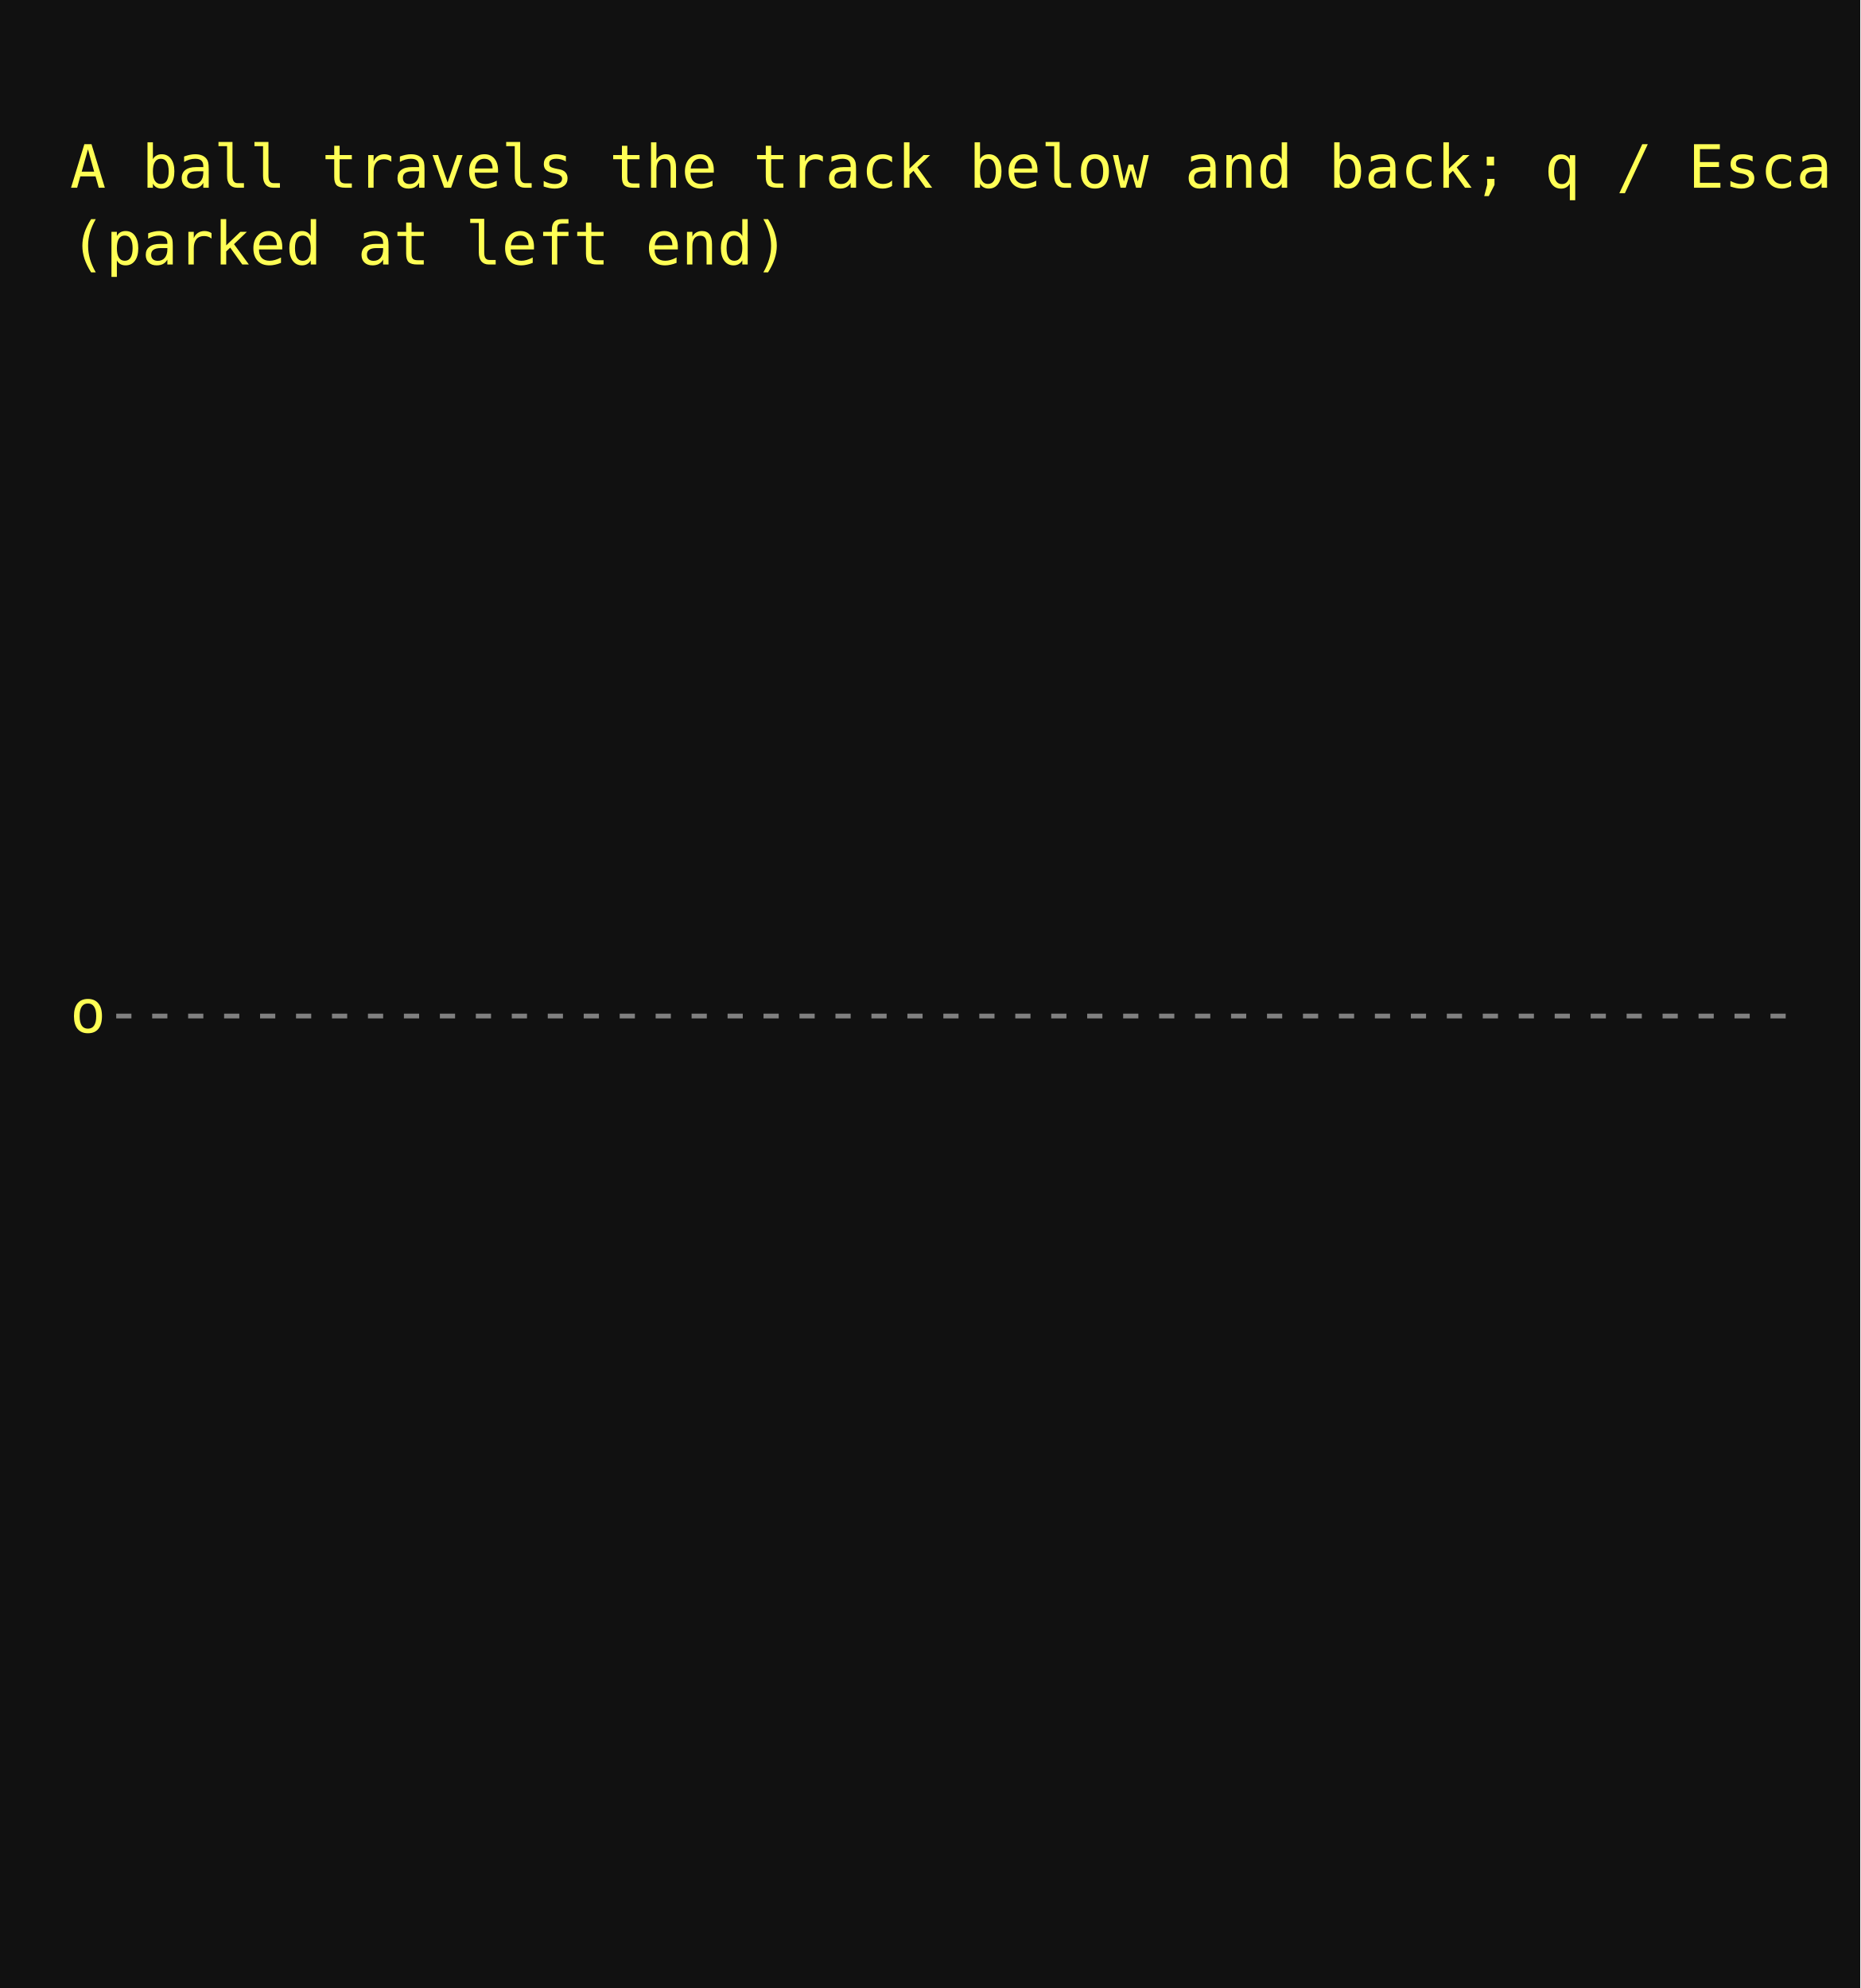
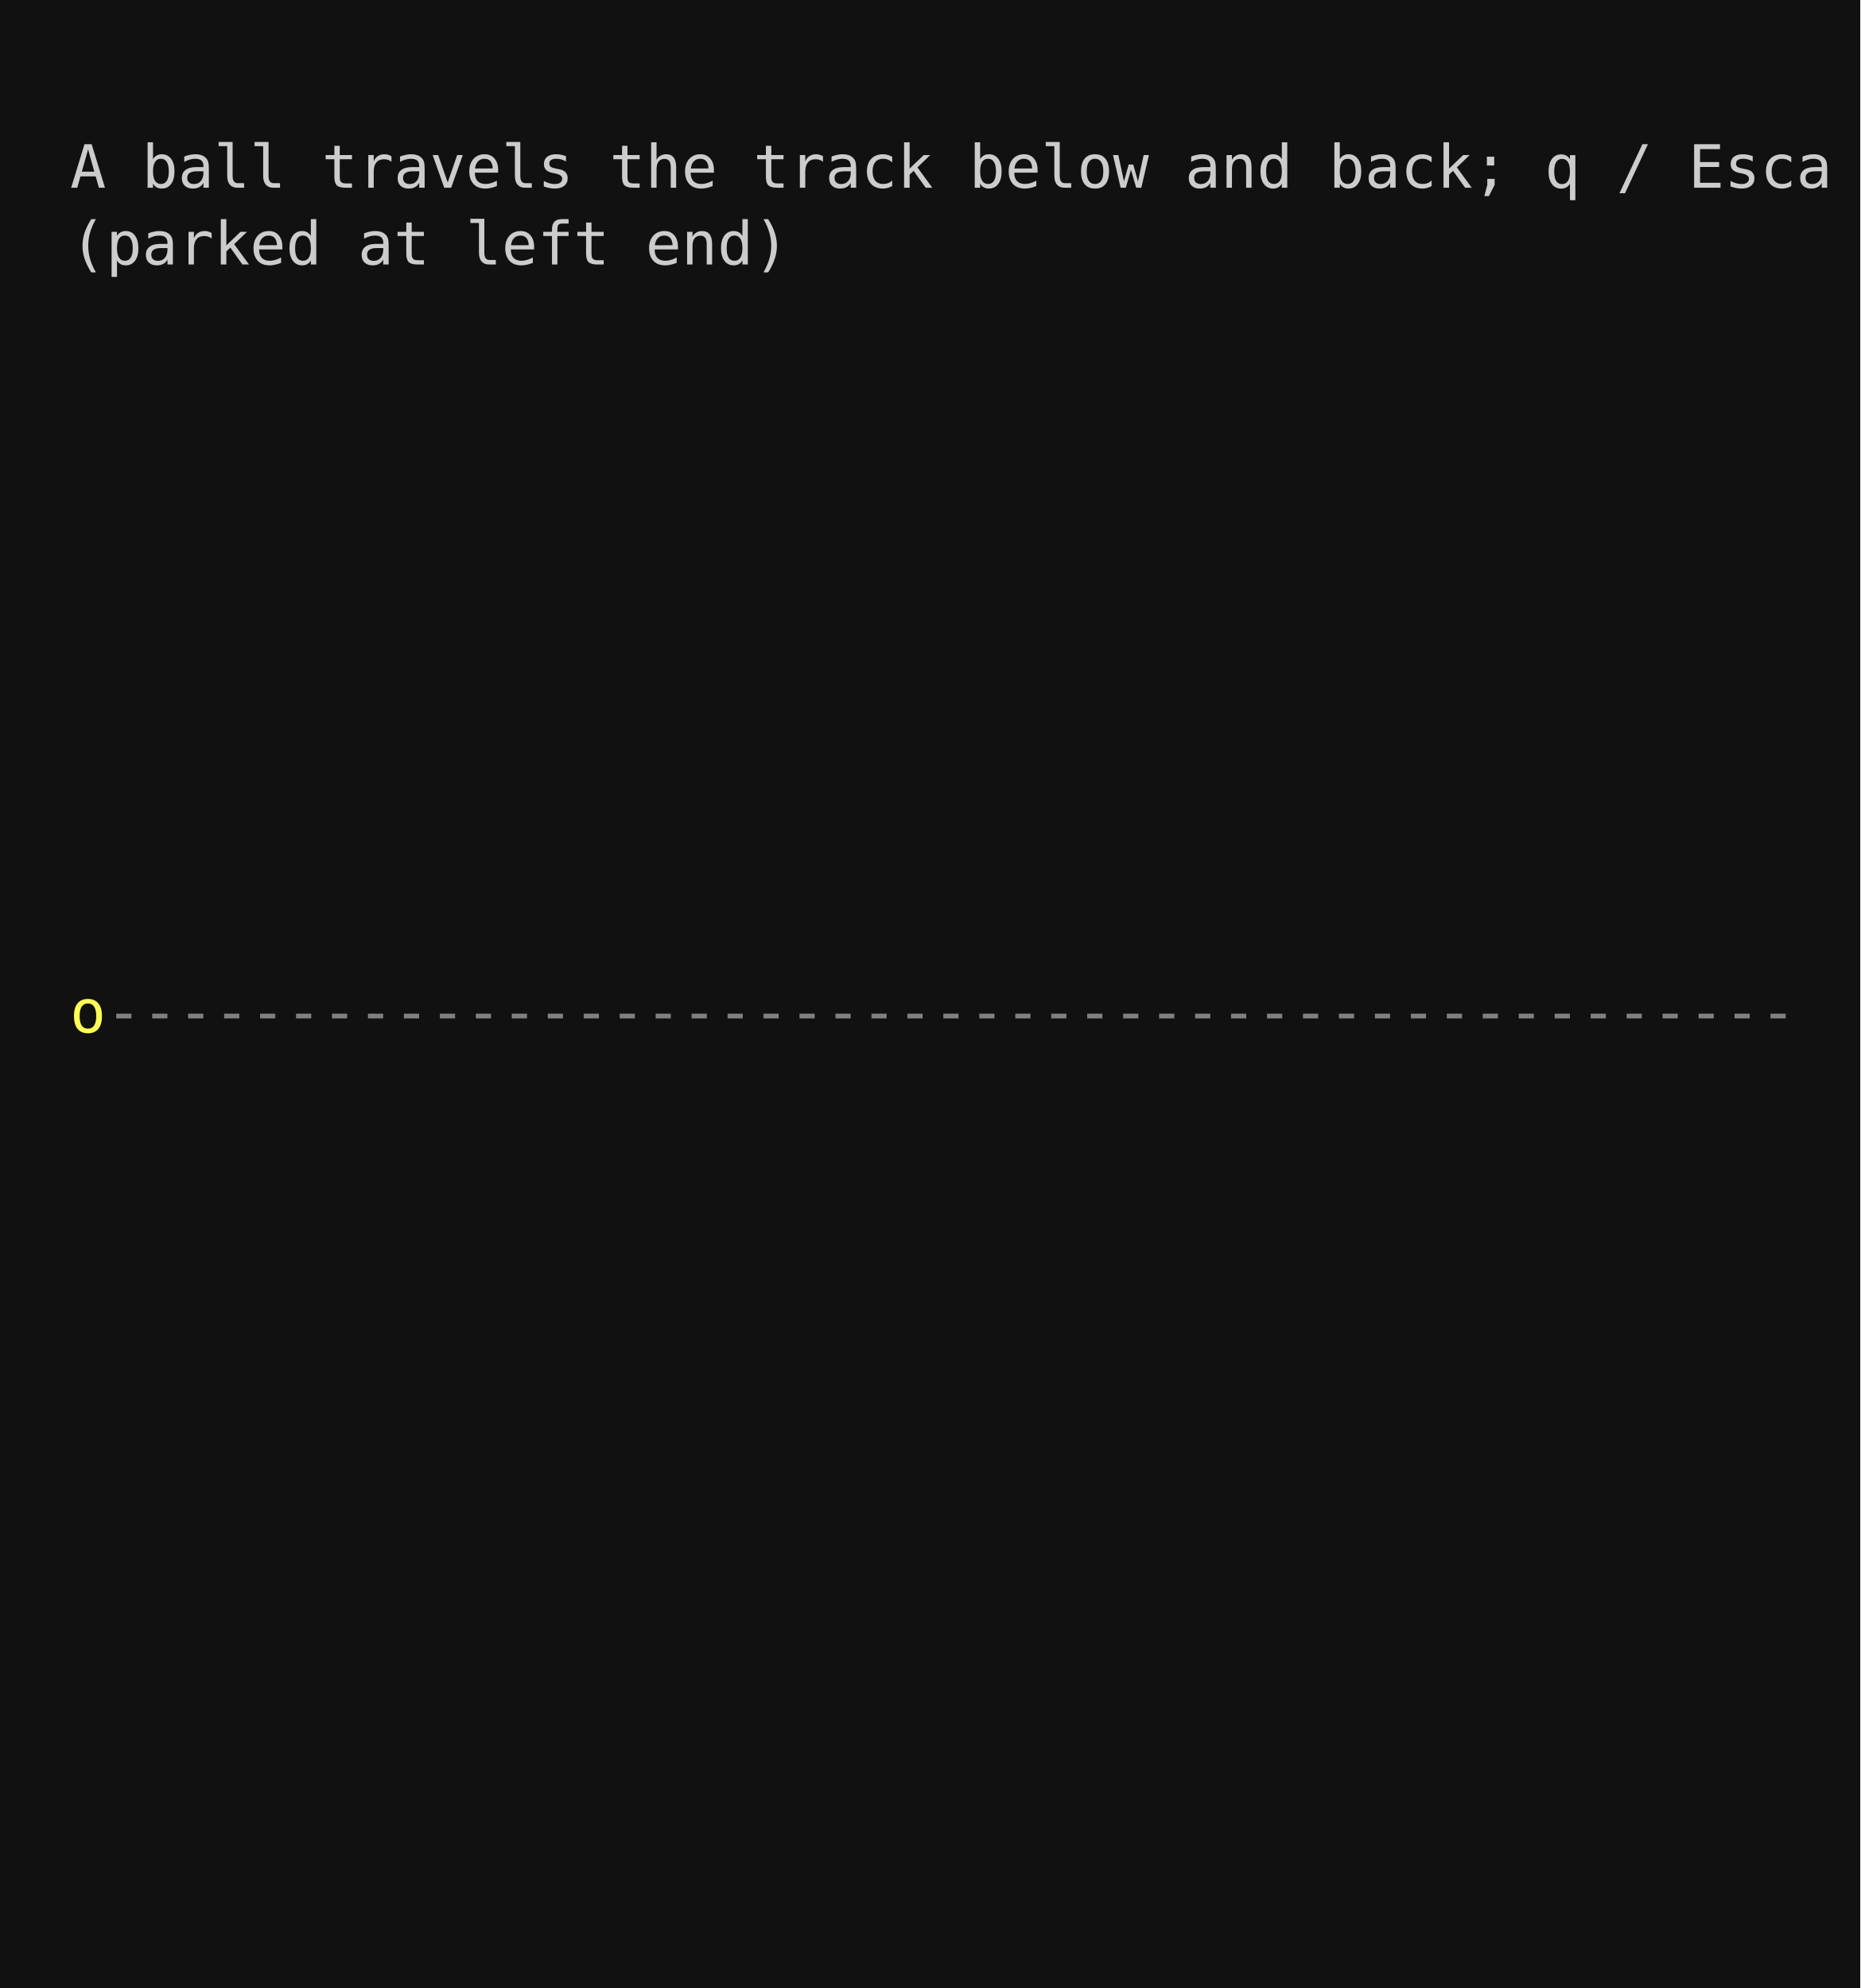
<svg xmlns="http://www.w3.org/2000/svg" width="436" height="466">
  <rect width="100%" height="100%" fill="#111111" />
  <text font-family="monospace" font-size="14" y="26.0" xml:space="preserve">
    <tspan fill="#cccccc" x="8.0">                                                  </tspan>
  </text>
  <text font-family="monospace" font-size="14" y="44.0" xml:space="preserve">
-     <tspan fill="#cccccc" x="8.0"> </tspan>
-     <tspan fill="#ffff55" x="16.4">A ball travels the track below and back; q / Esca</tspan>
+     <tspan fill="#cccccc" x="8.0"> A ball travels the track below and back; q / Esca</tspan>
  </text>
  <text font-family="monospace" font-size="14" y="62.0" xml:space="preserve">
-     <tspan fill="#cccccc" x="8.0"> </tspan>
-     <tspan fill="#ffff55" x="16.4">(parked at left end)</tspan>
-     <tspan fill="#cccccc" x="184.4">                             </tspan>
+     <tspan fill="#cccccc" x="8.0"> (parked at left end)                             </tspan>
  </text>
  <text font-family="monospace" font-size="14" y="80.0" xml:space="preserve">
    <tspan fill="#cccccc" x="8.0">                                                  </tspan>
  </text>
  <text font-family="monospace" font-size="14" y="98.0" xml:space="preserve">
    <tspan fill="#cccccc" x="8.0">                                                  </tspan>
  </text>
  <text font-family="monospace" font-size="14" y="116.0" xml:space="preserve">
    <tspan fill="#cccccc" x="8.0">                                                  </tspan>
  </text>
  <text font-family="monospace" font-size="14" y="134.0" xml:space="preserve">
    <tspan fill="#cccccc" x="8.0">                                                  </tspan>
  </text>
  <text font-family="monospace" font-size="14" y="152.0" xml:space="preserve">
    <tspan fill="#cccccc" x="8.0">                                                  </tspan>
  </text>
  <text font-family="monospace" font-size="14" y="170.0" xml:space="preserve">
    <tspan fill="#cccccc" x="8.0">                                                  </tspan>
  </text>
  <text font-family="monospace" font-size="14" y="188.0" xml:space="preserve">
    <tspan fill="#cccccc" x="8.0">                                                  </tspan>
  </text>
  <text font-family="monospace" font-size="14" y="206.0" xml:space="preserve">
    <tspan fill="#cccccc" x="8.0">                                                  </tspan>
  </text>
  <text font-family="monospace" font-size="14" y="224.0" xml:space="preserve">
    <tspan fill="#cccccc" x="8.0">                                                  </tspan>
  </text>
  <text font-family="monospace" font-size="14" y="242.0" xml:space="preserve">
    <tspan fill="#cccccc" x="8.0"> </tspan>
    <tspan fill="#ffff55" x="16.4">o</tspan>
    <tspan fill="#808080" x="24.8">-----------------------------------------------</tspan>
    <tspan fill="#cccccc" x="419.6"> </tspan>
  </text>
  <text font-family="monospace" font-size="14" y="260.0" xml:space="preserve">
    <tspan fill="#cccccc" x="8.0">                                                  </tspan>
  </text>
  <text font-family="monospace" font-size="14" y="278.0" xml:space="preserve">
    <tspan fill="#cccccc" x="8.0">                                                  </tspan>
  </text>
  <text font-family="monospace" font-size="14" y="296.0" xml:space="preserve">
    <tspan fill="#cccccc" x="8.0">                                                  </tspan>
  </text>
  <text font-family="monospace" font-size="14" y="314.0" xml:space="preserve">
    <tspan fill="#cccccc" x="8.0">                                                  </tspan>
  </text>
  <text font-family="monospace" font-size="14" y="332.0" xml:space="preserve">
    <tspan fill="#cccccc" x="8.0">                                                  </tspan>
  </text>
  <text font-family="monospace" font-size="14" y="350.0" xml:space="preserve">
    <tspan fill="#cccccc" x="8.0">                                                  </tspan>
  </text>
  <text font-family="monospace" font-size="14" y="368.0" xml:space="preserve">
    <tspan fill="#cccccc" x="8.0">                                                  </tspan>
  </text>
  <text font-family="monospace" font-size="14" y="386.0" xml:space="preserve">
    <tspan fill="#cccccc" x="8.0">                                                  </tspan>
  </text>
  <text font-family="monospace" font-size="14" y="404.0" xml:space="preserve">
    <tspan fill="#cccccc" x="8.0">                                                  </tspan>
  </text>
  <text font-family="monospace" font-size="14" y="422.0" xml:space="preserve">
    <tspan fill="#cccccc" x="8.0">                                                  </tspan>
  </text>
  <text font-family="monospace" font-size="14" y="440.0" xml:space="preserve">
    <tspan fill="#cccccc" x="8.0">                                                  </tspan>
  </text>
  <text font-family="monospace" font-size="14" y="458.0" xml:space="preserve">
    <tspan fill="#cccccc" x="8.0">                                                  </tspan>
  </text>
</svg>
